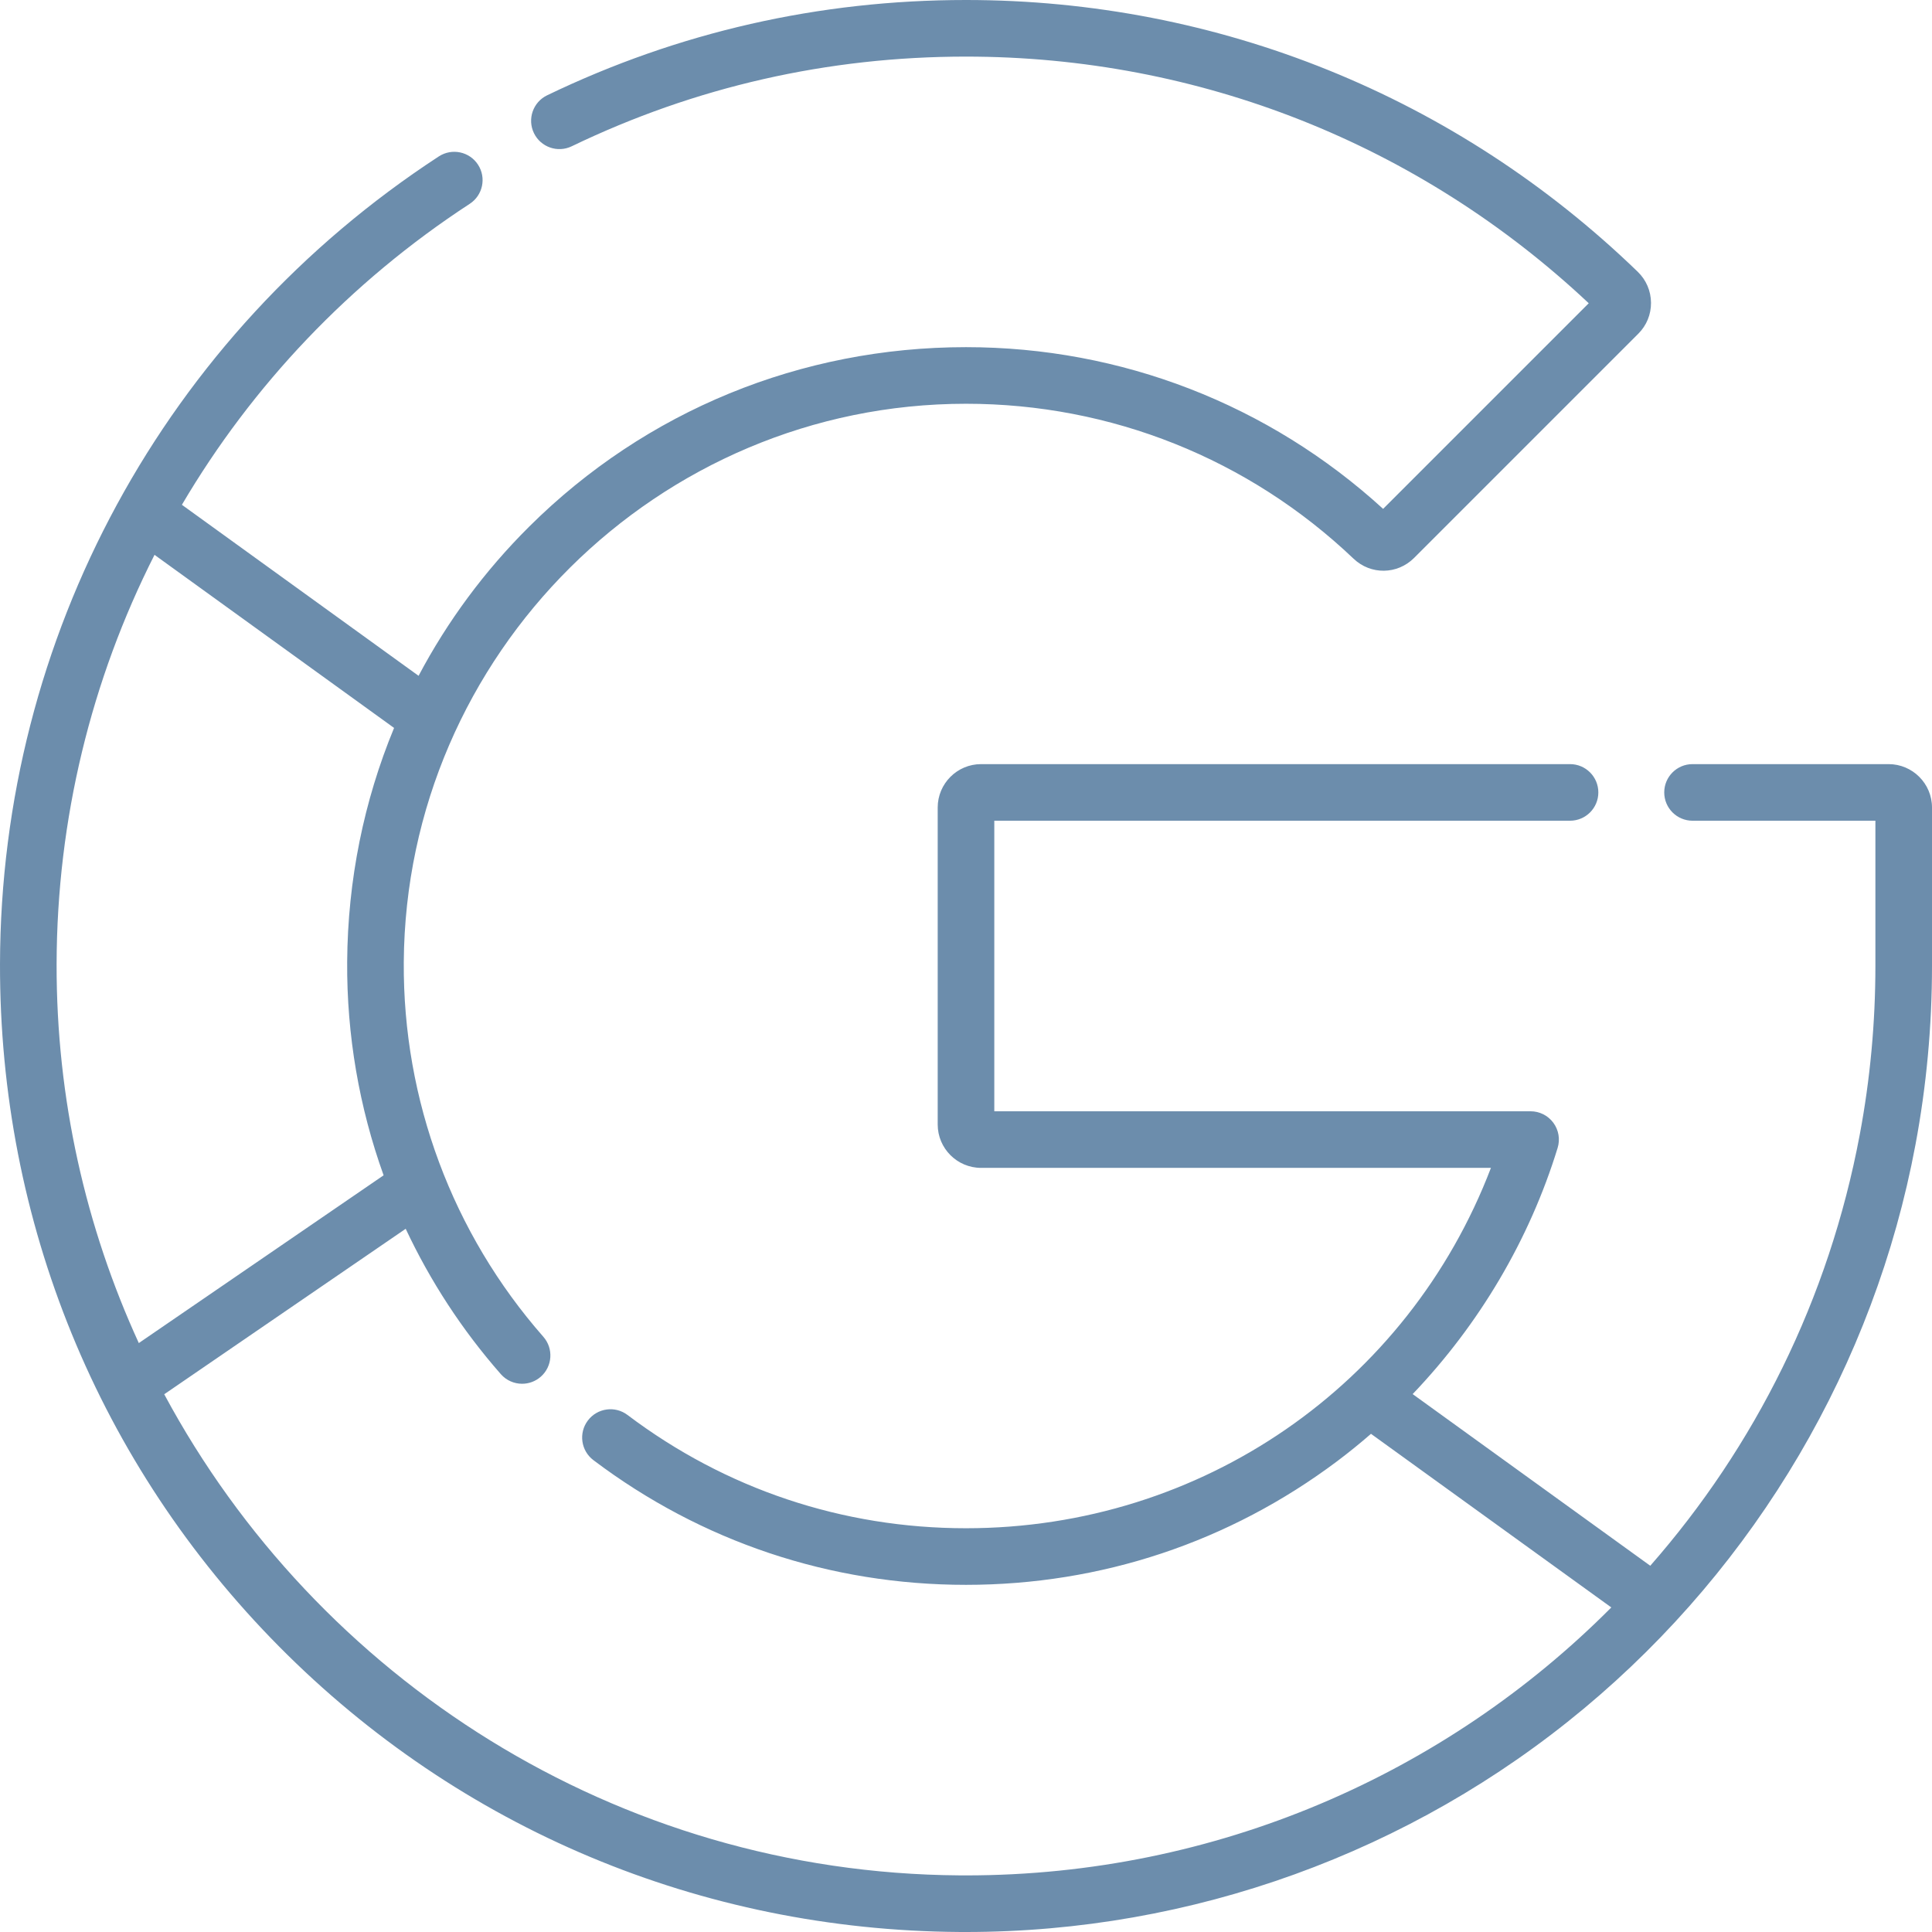
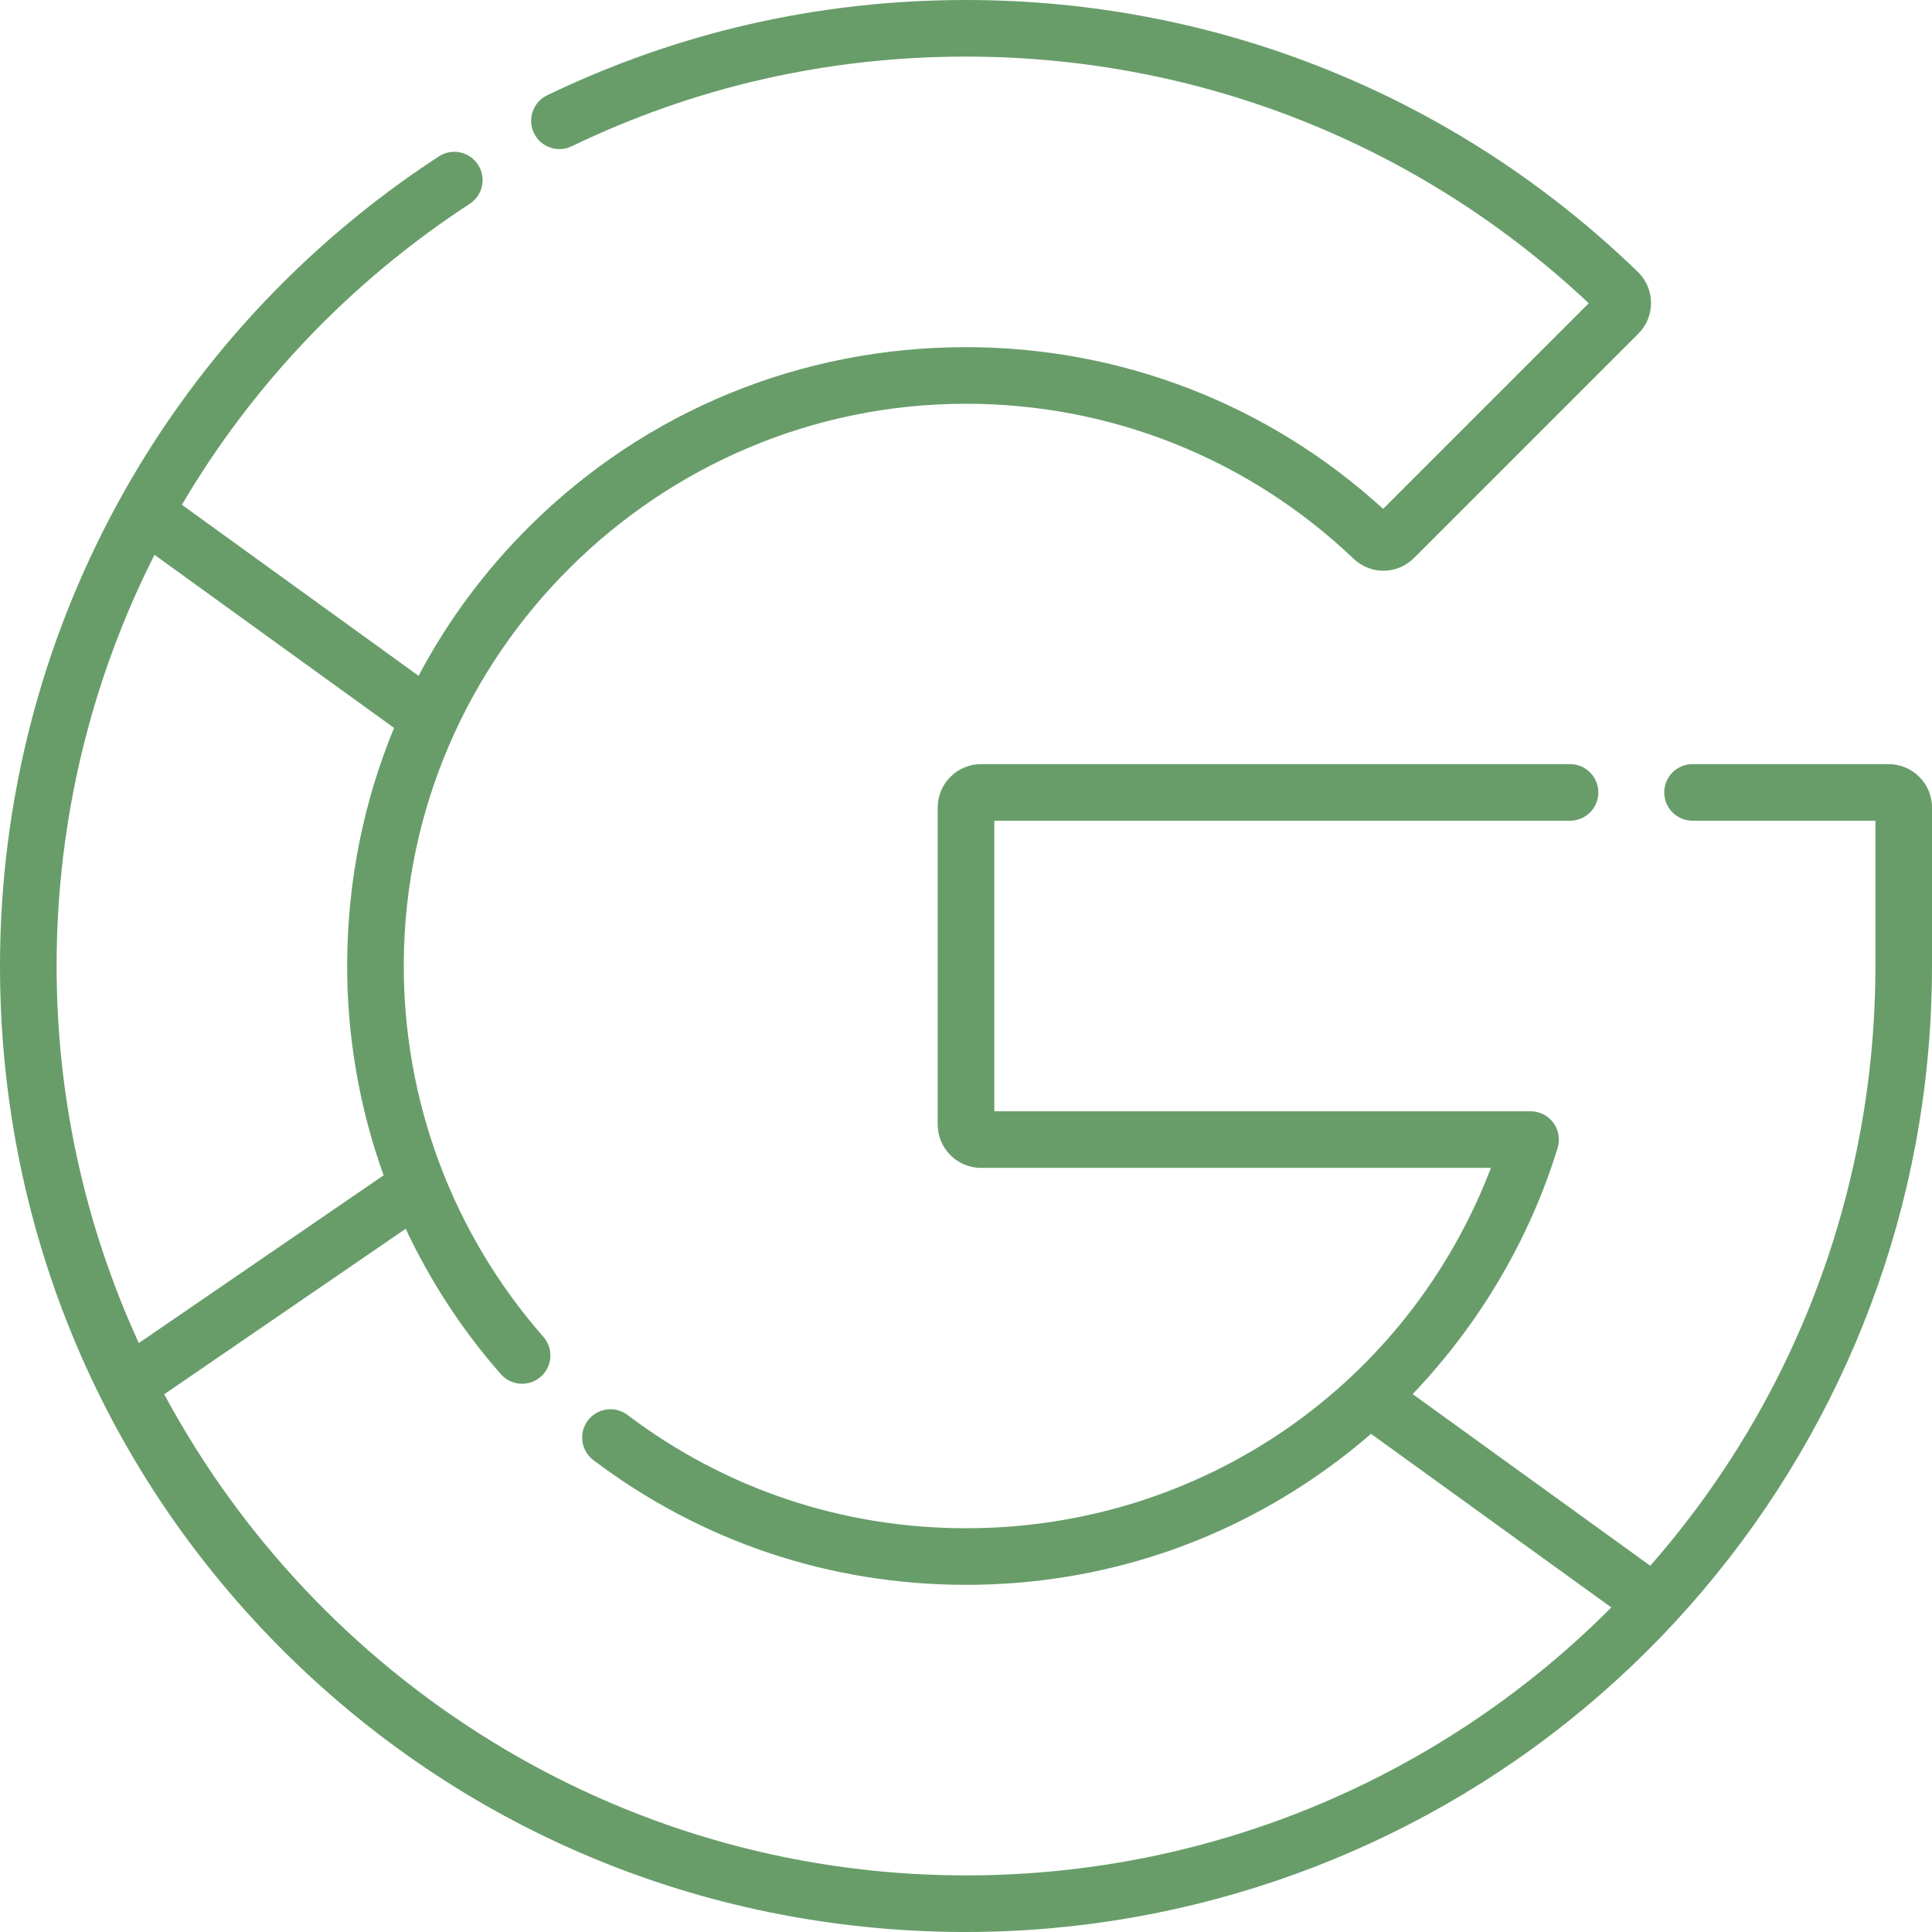
- <svg xmlns="http://www.w3.org/2000/svg" id="Layer_1" enable-background="new 0 0 512 512" height="48" fill="#6c8dac" viewBox="0 0 512 512" width="48">
+ <svg xmlns="http://www.w3.org/2000/svg" id="Layer_1" enable-background="new 0 0 512 512" height="48" fill="#689d6a" viewBox="0 0 512 512" width="48">
  <g>
    <path d="m500.5 202.5h-51.961c-4.142 0-7.5 3.358-7.5 7.5s3.358 7.5 7.5 7.5h48.461v38.5c0 15.007-1.39 30.019-4.132 44.621-8.178 43.72-27.85 82.771-55.529 114.319l-62.971-45.49c17.628-18.448 30.956-40.931 38.422-65.249.698-2.275.276-4.746-1.139-6.659-1.414-1.914-3.652-3.042-6.031-3.042h-142.12v-77h152.577c4.142 0 7.5-3.358 7.5-7.5s-3.358-7.5-7.5-7.5h-156.077c-6.341 0-11.5 5.159-11.5 11.5v84c0 6.341 5.159 11.5 11.5 11.5h135.112c-21.99 57.529-76.67 95.5-139.112 95.5-32.68 0-63.699-10.38-89.703-30.019-3.305-2.496-8.009-1.84-10.505 1.465-2.497 3.306-1.84 8.009 1.465 10.505 28.629 21.621 62.774 33.049 98.743 33.049 35.794 0 69.804-11.328 98.355-32.759 3.08-2.312 6.069-4.739 8.973-7.261l63.687 46.008c-43.985 44.2-104.795 71.012-171.022 71.012-.563 0-1.13-.002-1.693-.006-91.081-.628-170.349-52.226-210.778-127.5l63.992-43.852c6.497 13.85 14.945 26.83 25.209 38.519 1.482 1.688 3.555 2.551 5.639 2.551 1.757 0 3.521-.614 4.946-1.864 3.112-2.733 3.42-7.472.687-10.584-24.102-27.449-37.238-62.713-36.99-99.298.552-81.589 67.392-147.966 148.995-147.966 38.417 0 74.893 14.583 102.709 41.061 4.549 4.33 11.596 4.24 16.043-.207l59.418-59.418c2.195-2.195 3.39-5.113 3.364-8.217-.026-3.117-1.276-6.029-3.521-8.202-48.007-46.441-111.227-72.017-178.013-72.017-38.884 0-76.232 8.498-111.006 25.256-3.731 1.798-5.298 6.281-3.5 10.013 1.798 3.73 6.278 5.297 10.013 3.5 32.726-15.772 67.882-23.769 104.493-23.769 61.694 0 120.159 23.186 165.031 65.363l-54.491 54.491c-30.286-27.663-69.402-42.854-110.54-42.854-43.765 0-84.854 16.869-115.7 47.5-11.888 11.806-21.733 25.152-29.372 39.596l-62.724-45.321c18.592-31.589 44.464-59.001 76.285-79.763 3.469-2.264 4.446-6.911 2.183-10.379-2.263-3.47-6.91-4.446-10.379-2.183-72.627 47.386-116.101 127.376-116.292 213.973-.151 68.37 26.12 132.625 73.972 180.929 47.856 48.307 111.861 75.171 180.224 75.643.59.004 1.172.006 1.762.006 59.816-.002 117.937-21.004 163.825-59.245 45.75-38.125 76.942-91.174 87.828-149.371 2.912-15.509 4.388-31.451 4.388-47.385v-42c0-6.341-5.159-11.5-11.5-11.5zm-459.552-55.461 63.485 45.87c-8.007 19.362-12.282 40.316-12.429 61.956-.132 19.479 3.194 38.615 9.656 56.606l-64.873 44.456c-14.047-30.637-21.865-64.674-21.786-100.47.084-38.368 9.198-75.357 25.947-108.418z" />
  </g>
</svg>
